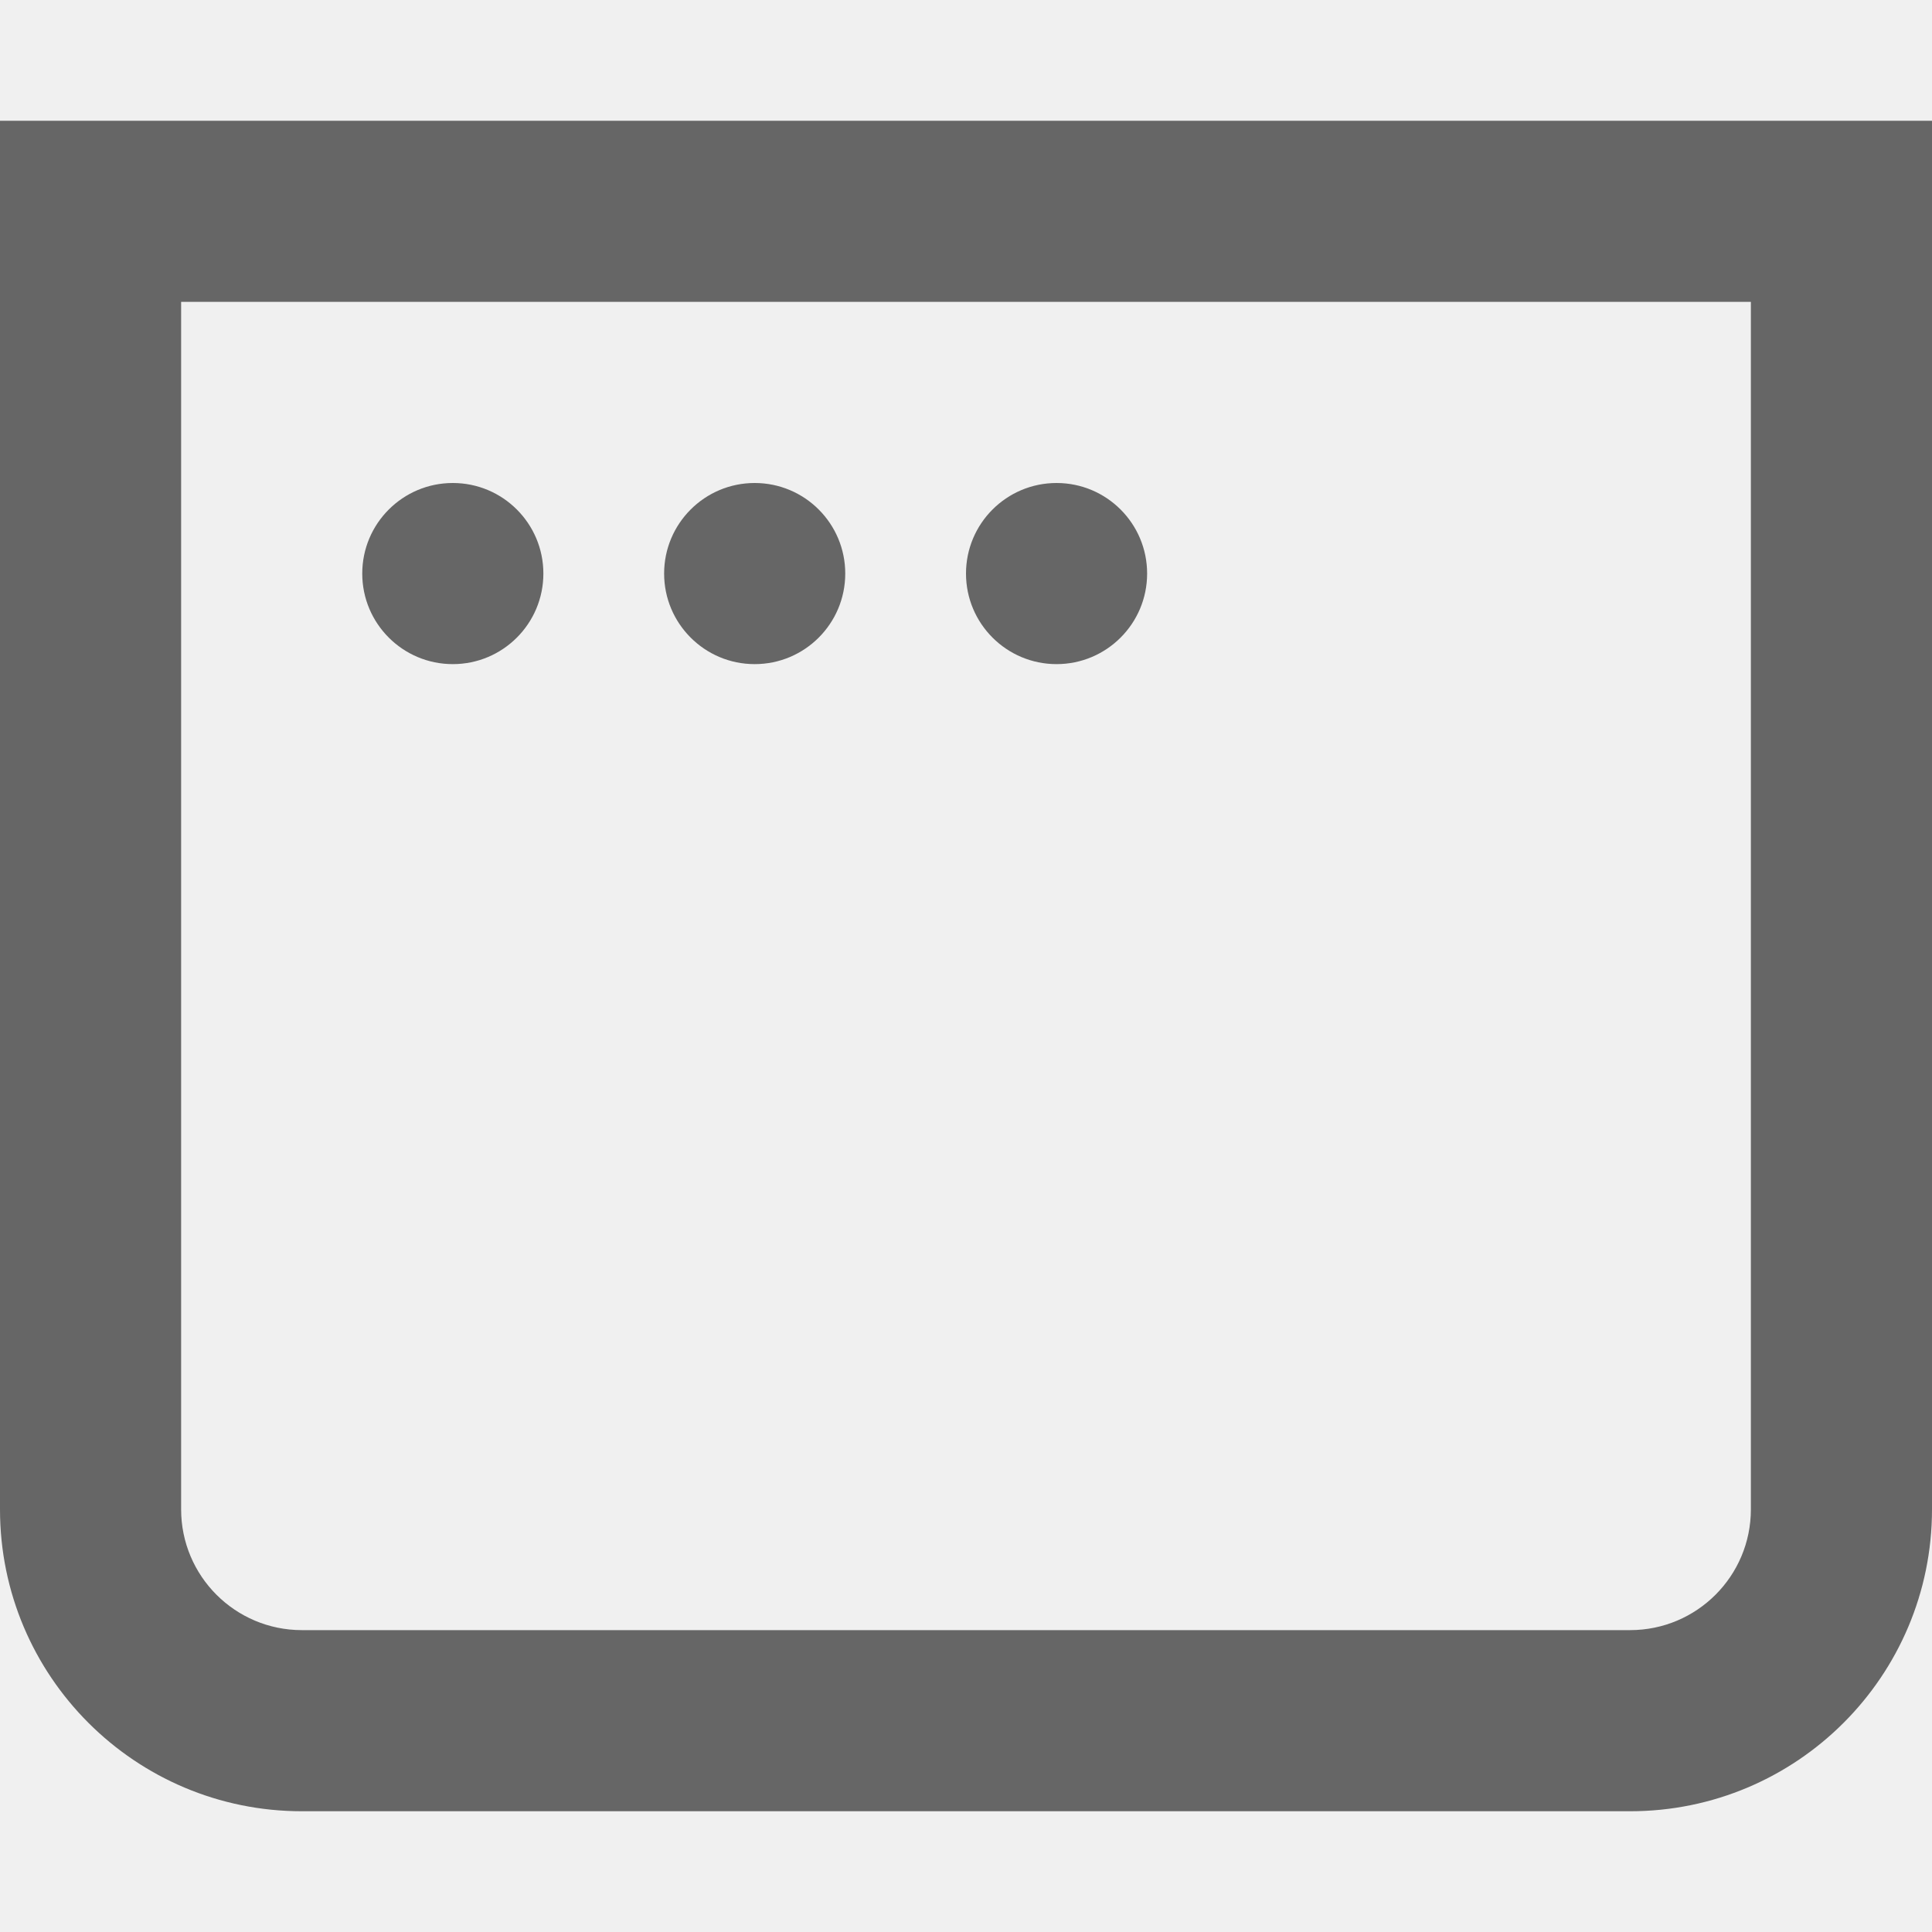
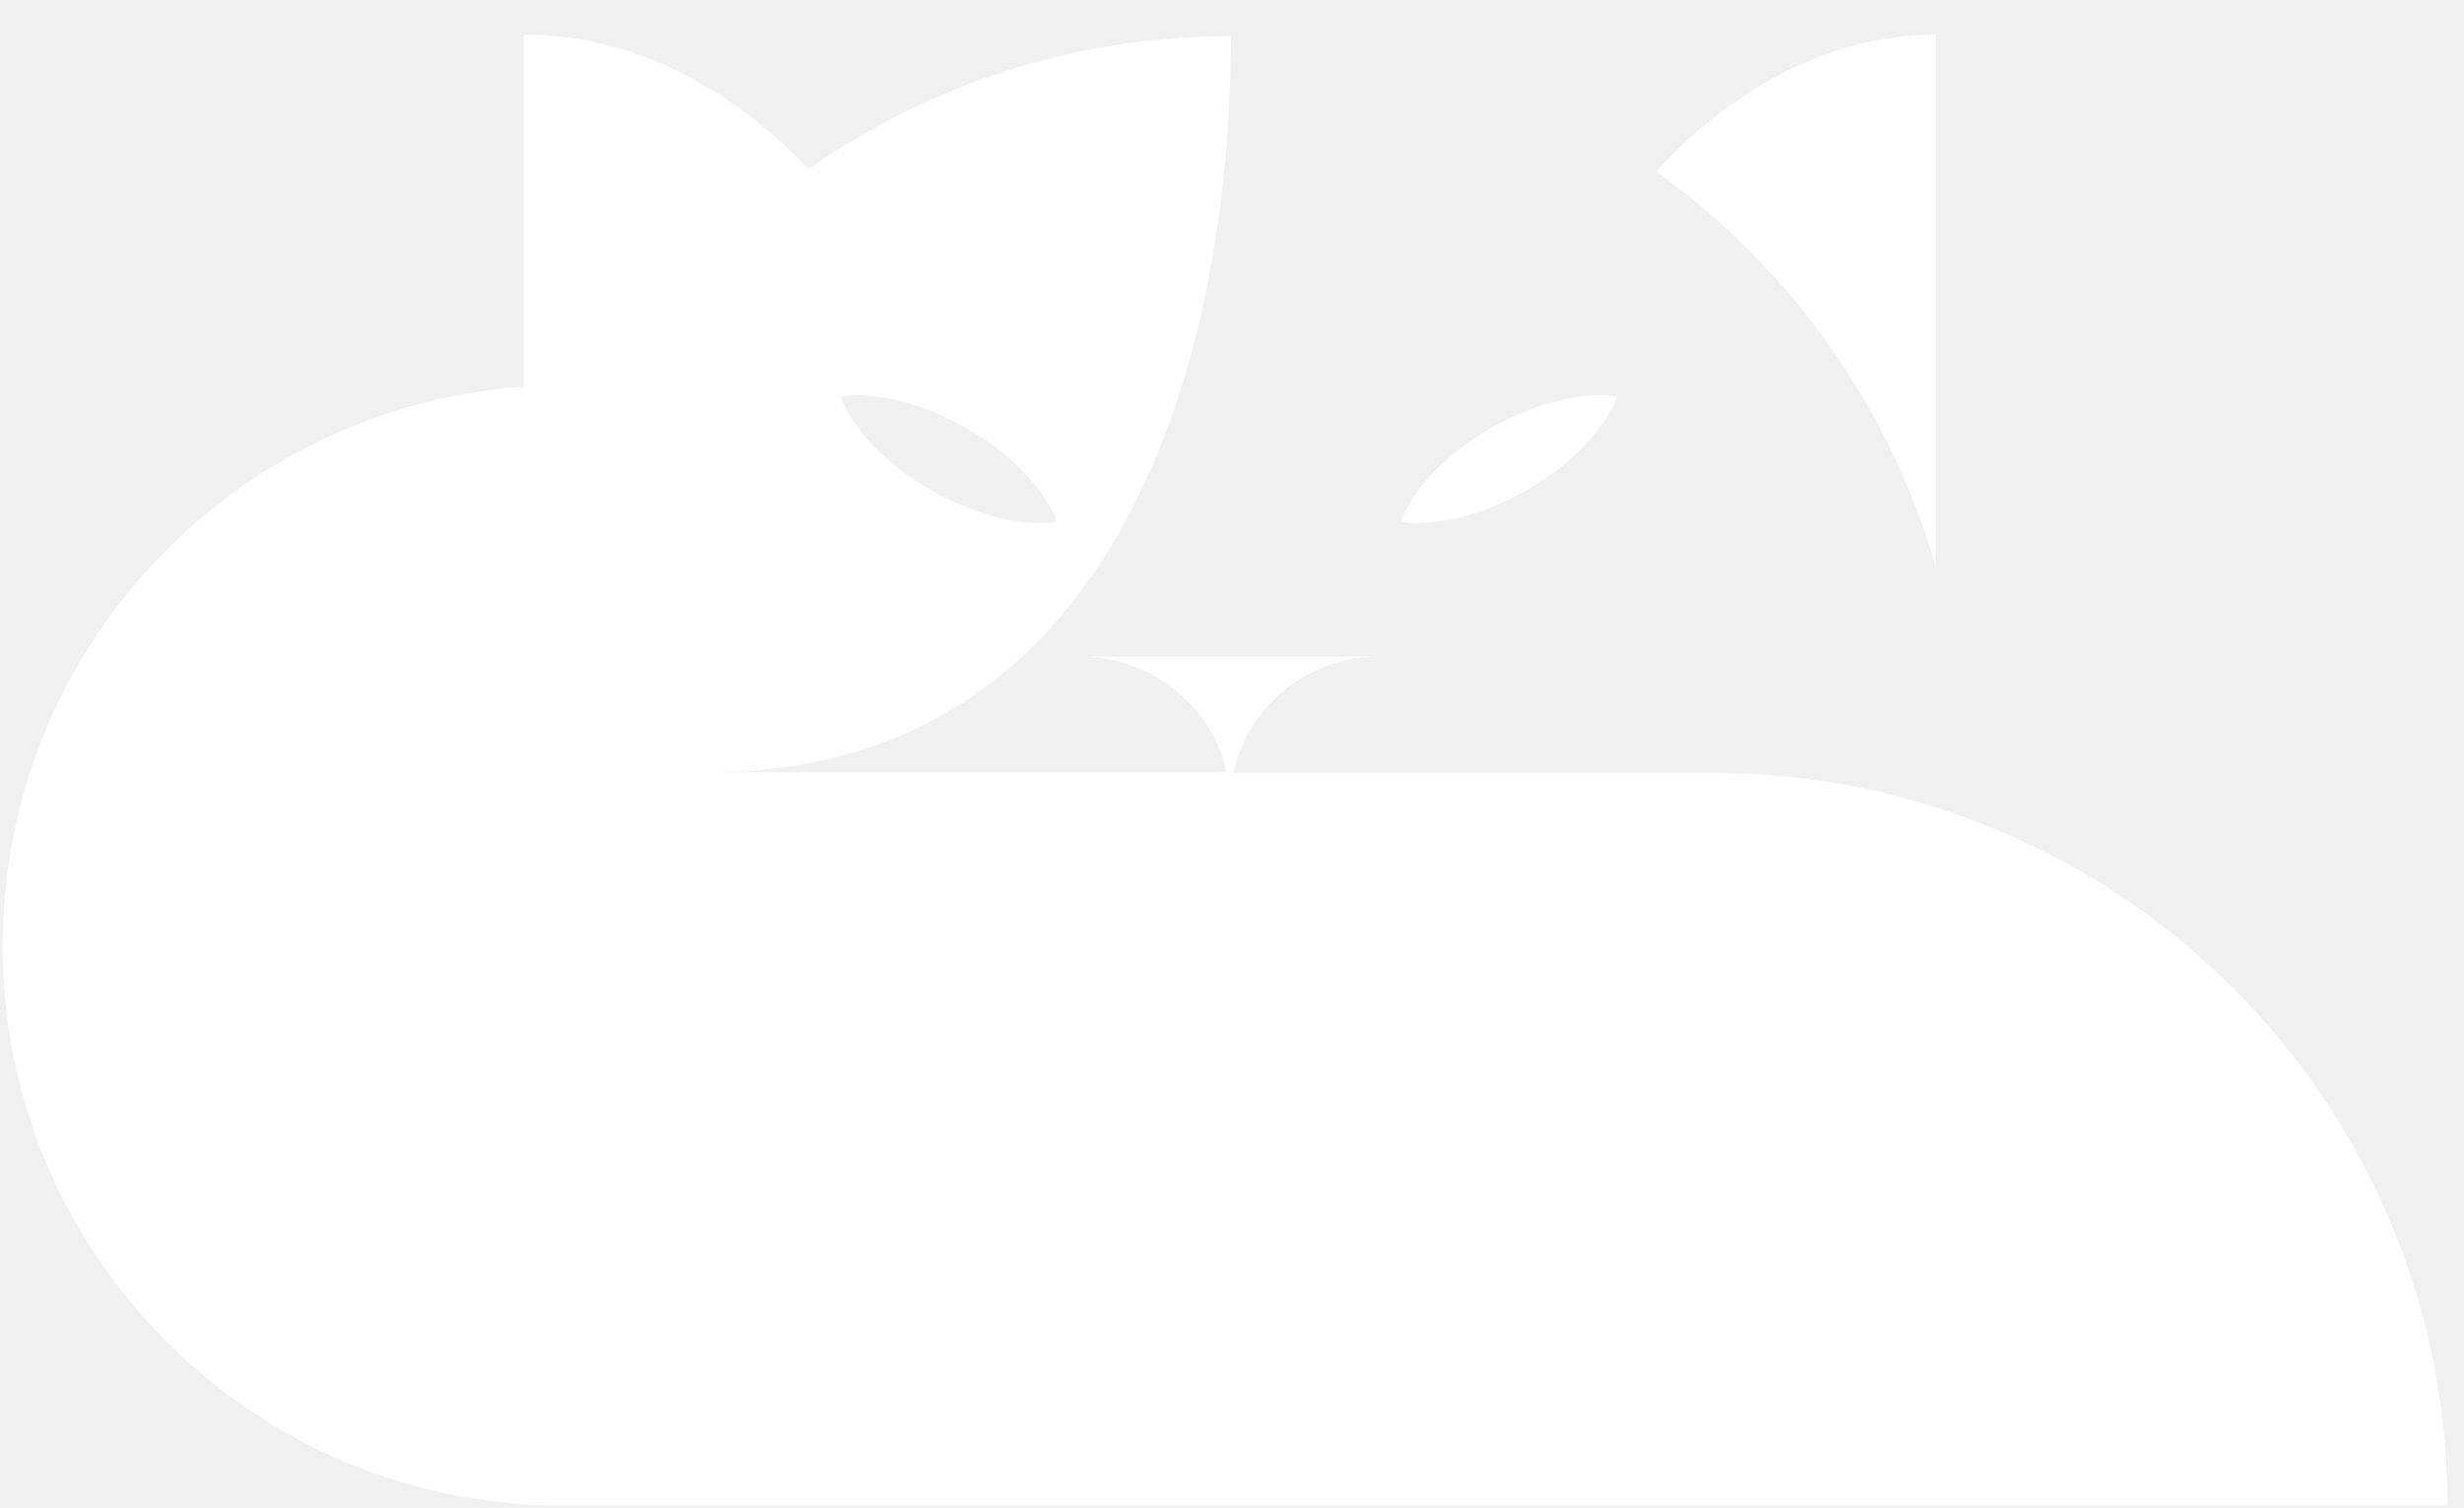
- <svg xmlns="http://www.w3.org/2000/svg" fill="none" viewBox="0 0 16 16">
-   <path fill-rule="evenodd" clip-rule="evenodd" d="M1.5 2.5h13v10a1 1 0 0 1-1 1h-11a1 1 0 0 1-1-1zM0 1h16v11.5a2.5 2.5 0 0 1-2.5 2.5h-11A2.5 2.5 0 0 1 0 12.5zm3.75 4.5a.75.75 0 1 0 0-1.5.75.75 0 0 0 0 1.5M7 4.75a.75.75 0 1 1-1.5 0 .75.75 0 0 1 1.5 0m1.75.75a.75.75 0 1 0 0-1.5.75.75 0 0 0 0 1.5" fill="#666" />
+ <svg xmlns="http://www.w3.org/2000/svg" viewBox="0 0 67 41" className="h-[92px] w-auto fill-white">
+   <path d="M45.035 4.663C45.833 3.777 46.719 3.045 47.628 2.469C49.224 1.472 50.908 0.94 52.636 0.94V15.411C51.373 11.023 48.648 7.256 45.035 4.663ZM66.553 40.94H15.296C6.875 40.94 0.071 34.115 0.071 25.716C0.071 17.671 6.321 11.068 14.232 10.514V0.94C16.005 0.94 17.756 1.45 19.395 2.469C20.304 3.023 21.19 3.755 21.988 4.597C25.246 2.314 29.19 0.984 33.467 0.984C33.467 10.225 30.143 20.973 19.329 20.995H33.357C32.958 19.201 31.318 17.871 29.368 17.849H37.523C35.573 17.849 33.933 19.201 33.534 21.018H46.609C49.224 21.018 51.816 21.527 54.254 22.547C56.67 23.544 58.886 25.029 60.725 26.868C62.587 28.73 64.049 30.924 65.046 33.339C66.044 35.732 66.553 38.325 66.553 40.94ZM22.852 10.78C23.185 11.644 24.071 12.619 25.312 13.328C26.553 14.037 27.839 14.325 28.747 14.192C28.415 13.328 27.528 12.353 26.287 11.644C25.046 10.935 23.761 10.646 22.852 10.78ZM41.512 13.328C40.271 14.037 38.985 14.325 38.077 14.192C38.409 13.328 39.296 12.353 40.537 11.644C41.778 10.935 43.063 10.646 43.972 10.78C43.661 11.644 42.753 12.619 41.512 13.328Z" fill="white" />
</svg>
